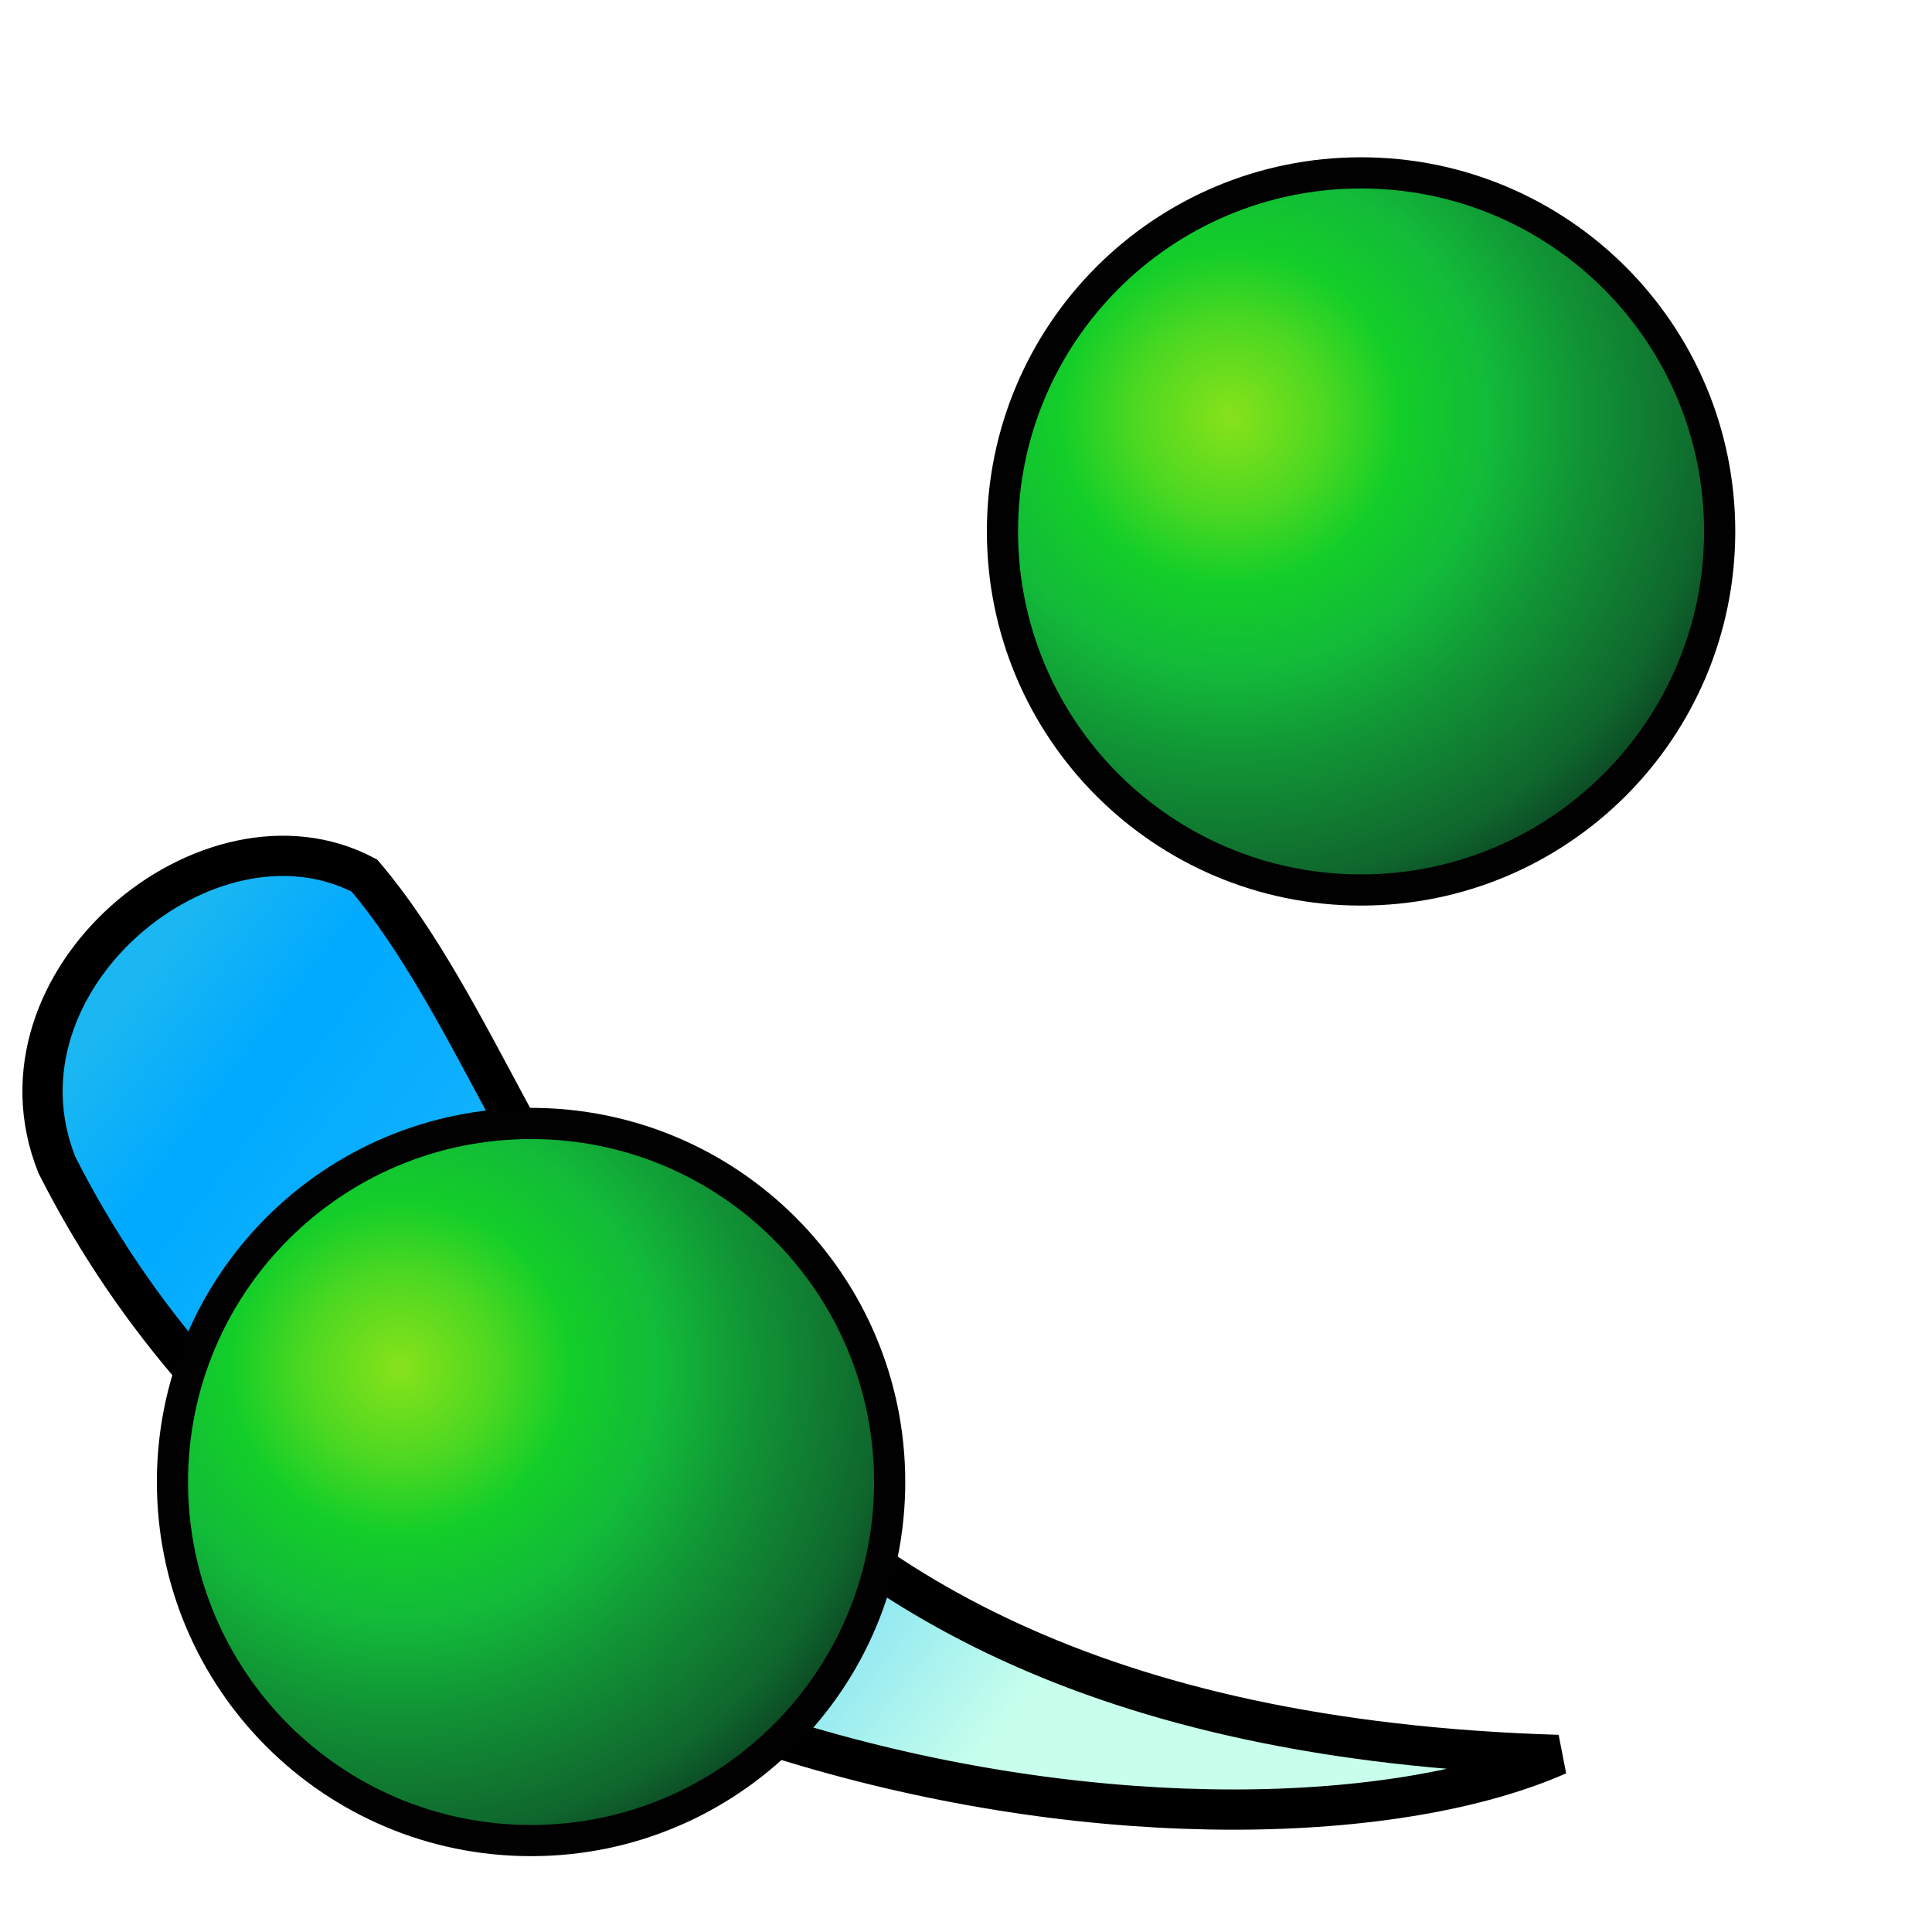
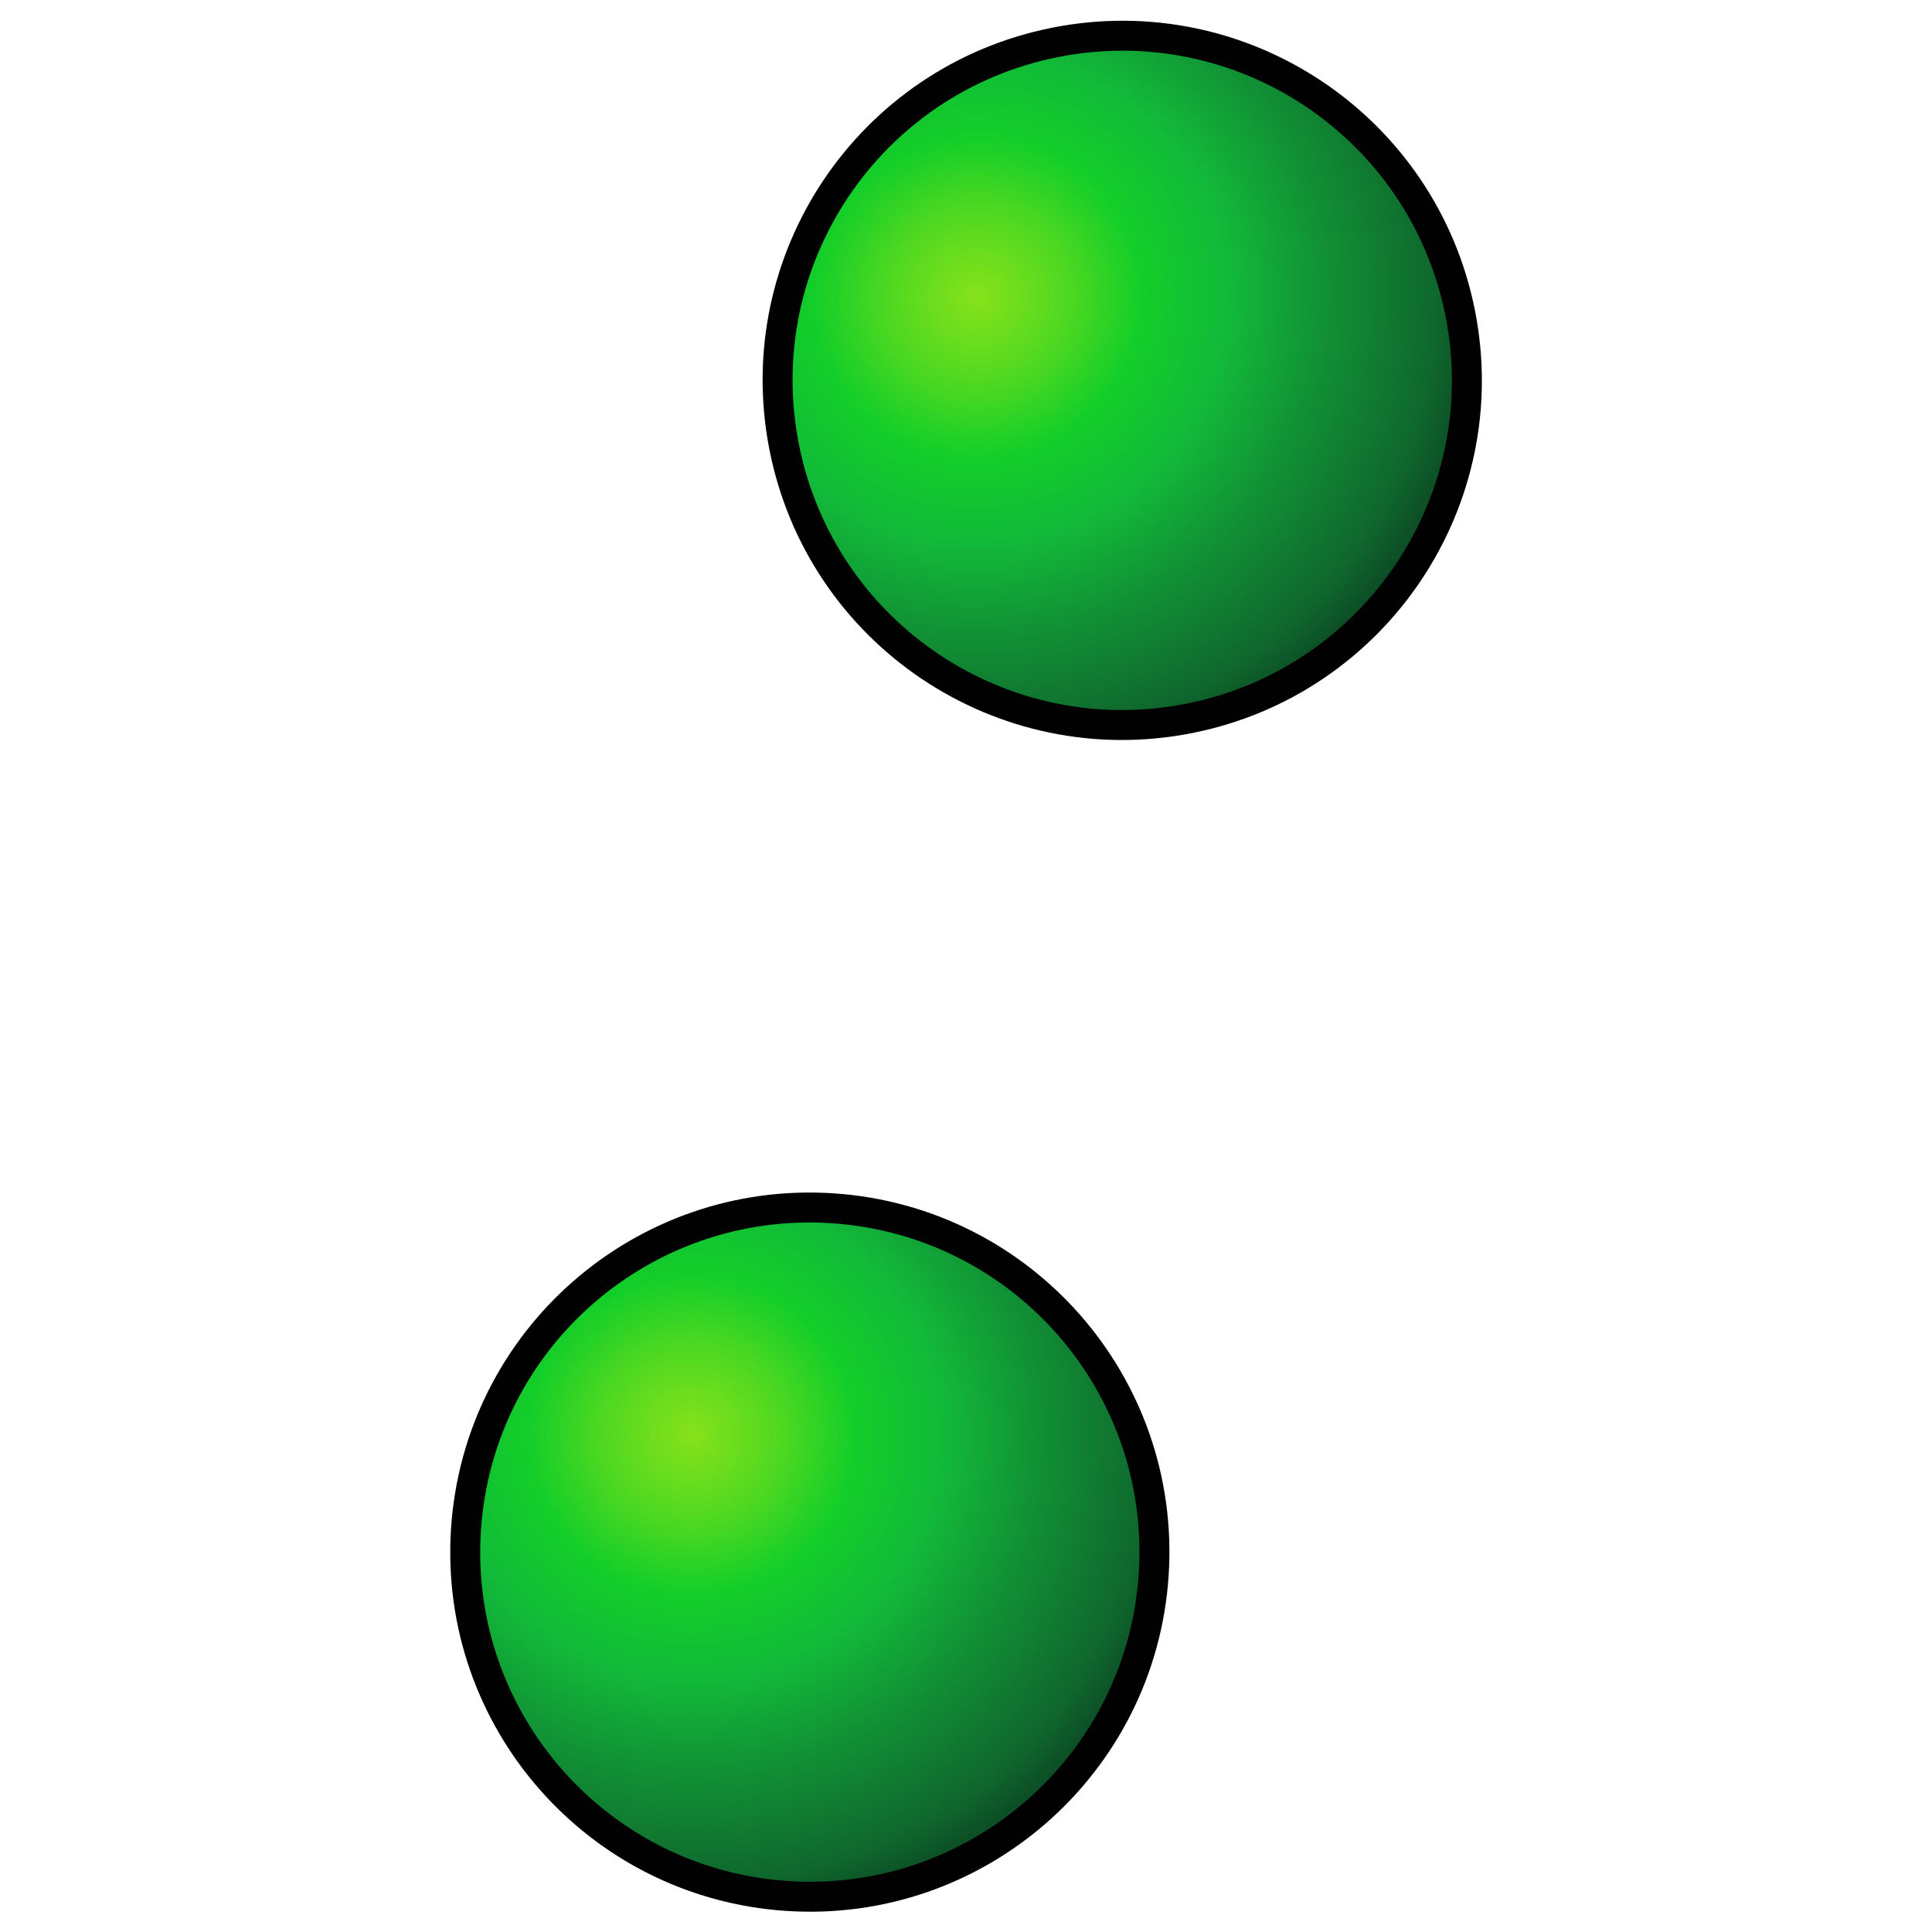
<svg xmlns="http://www.w3.org/2000/svg" xmlns:xlink="http://www.w3.org/1999/xlink" version="1.1" width="48" height="48" id="svg2">
  <defs id="defs4">
    <linearGradient id="linearGradient4235">
      <stop id="stop4237" style="stop-color:#0099ff;stop-opacity:1" offset="0" />
      <stop id="stop4239" style="stop-color:#0099ff;stop-opacity:0" offset="1" />
    </linearGradient>
    <radialGradient cx="0" cy="0" r="64" id="radialGradient4215" gradientUnits="userSpaceOnUse" gradientTransform="matrix(0.5625,0,0,0.5625,18,18)">
      <stop id="stop4217" style="stop-color:#ffffff;stop-opacity:1" offset="0" />
      <stop id="stop4219" style="stop-color:#999999;stop-opacity:1" offset="0.441" />
      <stop id="stop4221" style="stop-color:#999999;stop-opacity:1" offset="0.595" />
      <stop id="stop4223" style="stop-color:#666666;stop-opacity:1" offset="0.749" />
      <stop id="stop4225" style="stop-color:#666666;stop-opacity:1" offset="0.858" />
      <stop id="stop4227" style="stop-color:#333333;stop-opacity:1" offset="0.976" />
    </radialGradient>
    <radialGradient cx="19.593" cy="20.678" r="22" fx="19.593" fy="20.678" id="radialGradient3810" xlink:href="#linearGradient3804" gradientUnits="userSpaceOnUse" gradientTransform="matrix(2.368174,0.00611543,-0.00595712,2.306851,-26.68374,-27.14284)" />
    <linearGradient id="linearGradient3804">
      <stop id="stop3816" style="stop-color:#87e21a;stop-opacity:1" offset="0" />
      <stop id="stop3828" style="stop-color:#4dd821;stop-opacity:1" offset="0.118" />
      <stop id="stop3826" style="stop-color:#13ce29;stop-opacity:1" offset="0.21" />
      <stop id="stop3824" style="stop-color:#12ba39;stop-opacity:1" offset="0.321" />
      <stop id="stop3822" style="stop-color:#119235;stop-opacity:1" offset="0.441" />
      <stop id="stop3820" style="stop-color:#0f672d;stop-opacity:1" offset="0.591" />
      <stop id="stop3818" style="stop-color:#0a361e;stop-opacity:1" offset="0.691" />
      <stop id="stop3808" style="stop-color:#000000;stop-opacity:1" offset="1" />
    </linearGradient>
    <radialGradient cx="0" cy="0" r="64" id="gradient0" gradientUnits="userSpaceOnUse" gradientTransform="matrix(0.5625,0,0,0.5625,18,18)">
      <stop id="stop11" style="stop-color:#c7ffec;stop-opacity:1" offset="0" />
      <stop id="stop13" style="stop-color:#2bbcfb;stop-opacity:1" offset="0.441" />
      <stop id="stop15" style="stop-color:#18b4fd;stop-opacity:1" offset="0.595" />
      <stop id="stop17" style="stop-color:#09aefe;stop-opacity:1" offset="0.749" />
      <stop id="stop19" style="stop-color:#00aaff;stop-opacity:1" offset="0.858" />
      <stop id="stop21" style="stop-color:#1ab7f2;stop-opacity:1" offset="0.976" />
    </radialGradient>
    <radialGradient cx="19.593" cy="20.678" r="22" fx="19.593" fy="20.678" id="radialGradient4193" xlink:href="#linearGradient3804" gradientUnits="userSpaceOnUse" gradientTransform="matrix(0.7951159,0.00205326,-0.00200011,0.7745268,-8.719216,995.5775)" />
    <radialGradient cx="19.593" cy="20.678" r="22" fx="19.593" fy="20.678" id="radialGradient4201" xlink:href="#linearGradient3804" gradientUnits="userSpaceOnUse" gradientTransform="matrix(0.7951159,0.00205326,-0.00200011,0.7745268,-8.719216,995.5775)" />
    <radialGradient cx="19.593" cy="20.678" r="22" fx="19.593" fy="20.678" id="radialGradient4209" xlink:href="#linearGradient3804" gradientUnits="userSpaceOnUse" gradientTransform="matrix(0.7951159,0.00205326,-0.00200011,0.7745268,-8.719216,995.5775)" />
    <radialGradient cx="19.593" cy="20.678" r="22" fx="19.593" fy="20.678" id="radialGradient4212" xlink:href="#radialGradient4215" gradientUnits="userSpaceOnUse" gradientTransform="matrix(0.9172901,0.00236876,-0.00230744,0.8935374,16.74412,993.2813)" />
    <linearGradient x1="23.395" y1="43.263" x2="2.381" y2="23.269" id="linearGradient4241" xlink:href="#gradient0" gradientUnits="userSpaceOnUse" gradientTransform="matrix(0.9803539,-0.1972468,0.1972468,0.9803539,-4.253642,1008.932)" />
-     <radialGradient cx="19.593" cy="20.678" r="22" fx="19.593" fy="20.678" id="radialGradient4243" xlink:href="#radialGradient4215" gradientUnits="userSpaceOnUse" gradientTransform="matrix(0.9172901,0.00236876,-0.00230744,0.8935374,16.74412,993.2813)" />
-     <linearGradient xlink:href="#gradient0" id="linearGradient3030" gradientUnits="userSpaceOnUse" gradientTransform="matrix(0.994355,-0.1061046,0.1061046,0.994355,-2.275431,1.593731)" x1="23.395" y1="43.263" x2="2.381" y2="23.269" />
-     <radialGradient r="22" fy="20.678" fx="19.593" cy="20.678" cx="19.593" gradientTransform="matrix(0.7951159,0.00205326,-0.00200011,0.7745268,-8.719216,995.5775)" gradientUnits="userSpaceOnUse" id="radialGradient3495" xlink:href="#linearGradient3804-3" />
-     <linearGradient id="linearGradient3804-3">
-       <stop id="stop3816-6" style="stop-color:#87e21a;stop-opacity:1" offset="0" />
-       <stop id="stop3828-9" style="stop-color:#4dd821;stop-opacity:1" offset="0.118" />
-       <stop id="stop3826-4" style="stop-color:#13ce29;stop-opacity:1" offset="0.21" />
-       <stop id="stop3824-6" style="stop-color:#12ba39;stop-opacity:1" offset="0.321" />
-       <stop id="stop3822-4" style="stop-color:#119235;stop-opacity:1" offset="0.441" />
-       <stop id="stop3820-7" style="stop-color:#0f672d;stop-opacity:1" offset="0.591" />
-       <stop id="stop3818-6" style="stop-color:#0a361e;stop-opacity:1" offset="0.691" />
-       <stop id="stop3808-9" style="stop-color:#000000;stop-opacity:1" offset="1" />
-     </linearGradient>
-     <radialGradient r="22" fy="20.678" fx="19.593" cy="20.678" cx="19.593" gradientTransform="matrix(0.7951159,0.00205326,-0.00200011,0.7745268,-8.719216,995.5775)" gradientUnits="userSpaceOnUse" id="radialGradient3553" xlink:href="#linearGradient3804-3" />
+     <radialGradient cx="19.593" cy="20.678" r="22" fx="19.593" fy="20.678" id="radialGradient4243" xlink:href="#linearGradient3804" gradientUnits="userSpaceOnUse" gradientTransform="matrix(0.8793942,0.0607351,-0.05916242,0.8566227,1.171896,16.73175)" />
+     <radialGradient xlink:href="#radialGradient4215-7" id="radialGradient4254" gradientUnits="userSpaceOnUse" gradientTransform="matrix(0.9172901,0.00236876,-0.00230744,0.8935374,16.74412,993.2813)" cx="19.593" cy="20.678" fx="19.593" fy="20.678" r="22" />
+     <radialGradient cx="0" cy="0" r="64" id="radialGradient4215-7" gradientUnits="userSpaceOnUse" gradientTransform="matrix(0.5625,0,0,0.5625,18,18)">
+       <stop id="stop4217-9" style="stop-color:#ffffff;stop-opacity:1" offset="0" />
+       <stop id="stop4219-4" style="stop-color:#999999;stop-opacity:1" offset="0.441" />
+       <stop id="stop4221-3" style="stop-color:#999999;stop-opacity:1" offset="0.595" />
+       <stop id="stop4223-8" style="stop-color:#666666;stop-opacity:1" offset="0.749" />
+       <stop id="stop4225-4" style="stop-color:#666666;stop-opacity:1" offset="0.858" />
+       <stop id="stop4227-6" style="stop-color:#333333;stop-opacity:1" offset="0.976" />
+     </radialGradient>
+     <radialGradient r="22" fy="20.678" fx="19.593" cy="20.678" cx="19.593" gradientTransform="matrix(0.865149,-0.1689384,0.1645638,0.8427464,3.92916,-6.73194)" gradientUnits="userSpaceOnUse" id="radialGradient4415" xlink:href="#linearGradient3804" />
  </defs>
-   <path style="fill:url(#linearGradient3030);fill-opacity:1;stroke:#000000;stroke-width:1px;stroke-linecap:butt;stroke-linejoin:miter;stroke-opacity:1" id="path4233" d="M 9.054,21.754 C 5.205,19.723 -0.42,24.363 1.414,28.944 9.249,44.444 30.796,47.081 38.709,43.601 15.6,42.899 14.482,28.132 9.054,21.754 z" />
-   <g id="g4203" transform="matrix(1.153656,0,0,1.153656,2.071597,-1133.092)">
-     <path style="fill:none;stroke:#010101;stroke-width:1.343" id="path4205" d="m 9.641,1006.705 c -4.083,0 -7.387,3.304 -7.387,7.386 0,4.079 3.304,7.386 7.387,7.386 4.079,0 7.387,-3.307 7.387,-7.386 0,-4.083 -3.307,-7.386 -7.387,-7.386 z" />
-     <path style="fill:url(#radialGradient4209);fill-opacity:1" id="path4207" d="m 9.641,1006.705 c -4.083,0 -7.387,3.304 -7.387,7.386 0,4.079 3.304,7.386 7.387,7.386 4.079,0 7.387,-3.307 7.387,-7.386 0,-4.083 -3.307,-7.386 -7.387,-7.386 z" />
-   </g>
-   <g id="g4203-5" transform="matrix(1.153656,0,0,1.153656,22.69291,-1156.709)">
-     <path style="fill:none;stroke:#010101;stroke-width:1.343" id="path4205-9" d="m 9.641,1006.705 c -4.083,0 -7.387,3.304 -7.387,7.386 0,4.079 3.304,7.386 7.387,7.386 4.079,0 7.387,-3.307 7.387,-7.386 0,-4.083 -3.307,-7.386 -7.387,-7.386 z" />
-     <path style="fill:url(#radialGradient3553);fill-opacity:1" id="path4207-0" d="m 9.641,1006.705 c -4.083,0 -7.387,3.304 -7.387,7.386 0,4.079 3.304,7.386 7.387,7.386 4.079,0 7.387,-3.307 7.387,-7.386 0,-4.083 -3.307,-7.386 -7.387,-7.386 z" />
-   </g>
+   <path d="m 20.663,30.391 c -4.516,-0.3 -8.414,3.112 -8.714,7.628 -0.3,4.513 3.111,8.414 7.628,8.714 4.513,0.3 8.414,-3.115 8.714,-7.628 0.3,-4.516 -3.115,-8.414 -7.628,-8.714 z" id="path8" style="fill:none;stroke:#010101;stroke-width:1.489" />
+   <path d="m 20.663,30.391 c -4.516,-0.3 -8.414,3.112 -8.714,7.628 -0.3,4.513 3.111,8.414 7.628,8.714 4.513,0.3 8.414,-3.115 8.714,-7.628 0.3,-4.516 -3.115,-8.414 -7.628,-8.714 z" id="path23" style="fill:url(#radialGradient4243);fill-opacity:1.0" />
+   <path style="fill:none;stroke:#010101;stroke-width:1.489" id="path4250" d="m 26.292,1.417 c -4.44,0.879 -7.322,5.183 -6.443,9.623 0.878,4.436 5.183,7.322 9.623,6.443 4.436,-0.878 7.321,-5.187 6.443,-9.623 C 35.036,3.42 30.728,0.539 26.292,1.417 Z" />
+   <path style="fill:url(#radialGradient4415);fill-opacity:1.0" id="path4252" d="m 26.292,1.417 c -4.44,0.879 -7.322,5.183 -6.443,9.623 0.878,4.436 5.183,7.322 9.623,6.443 4.436,-0.878 7.321,-5.187 6.443,-9.623 C 35.036,3.42 30.728,0.539 26.292,1.417 Z" />
</svg>
